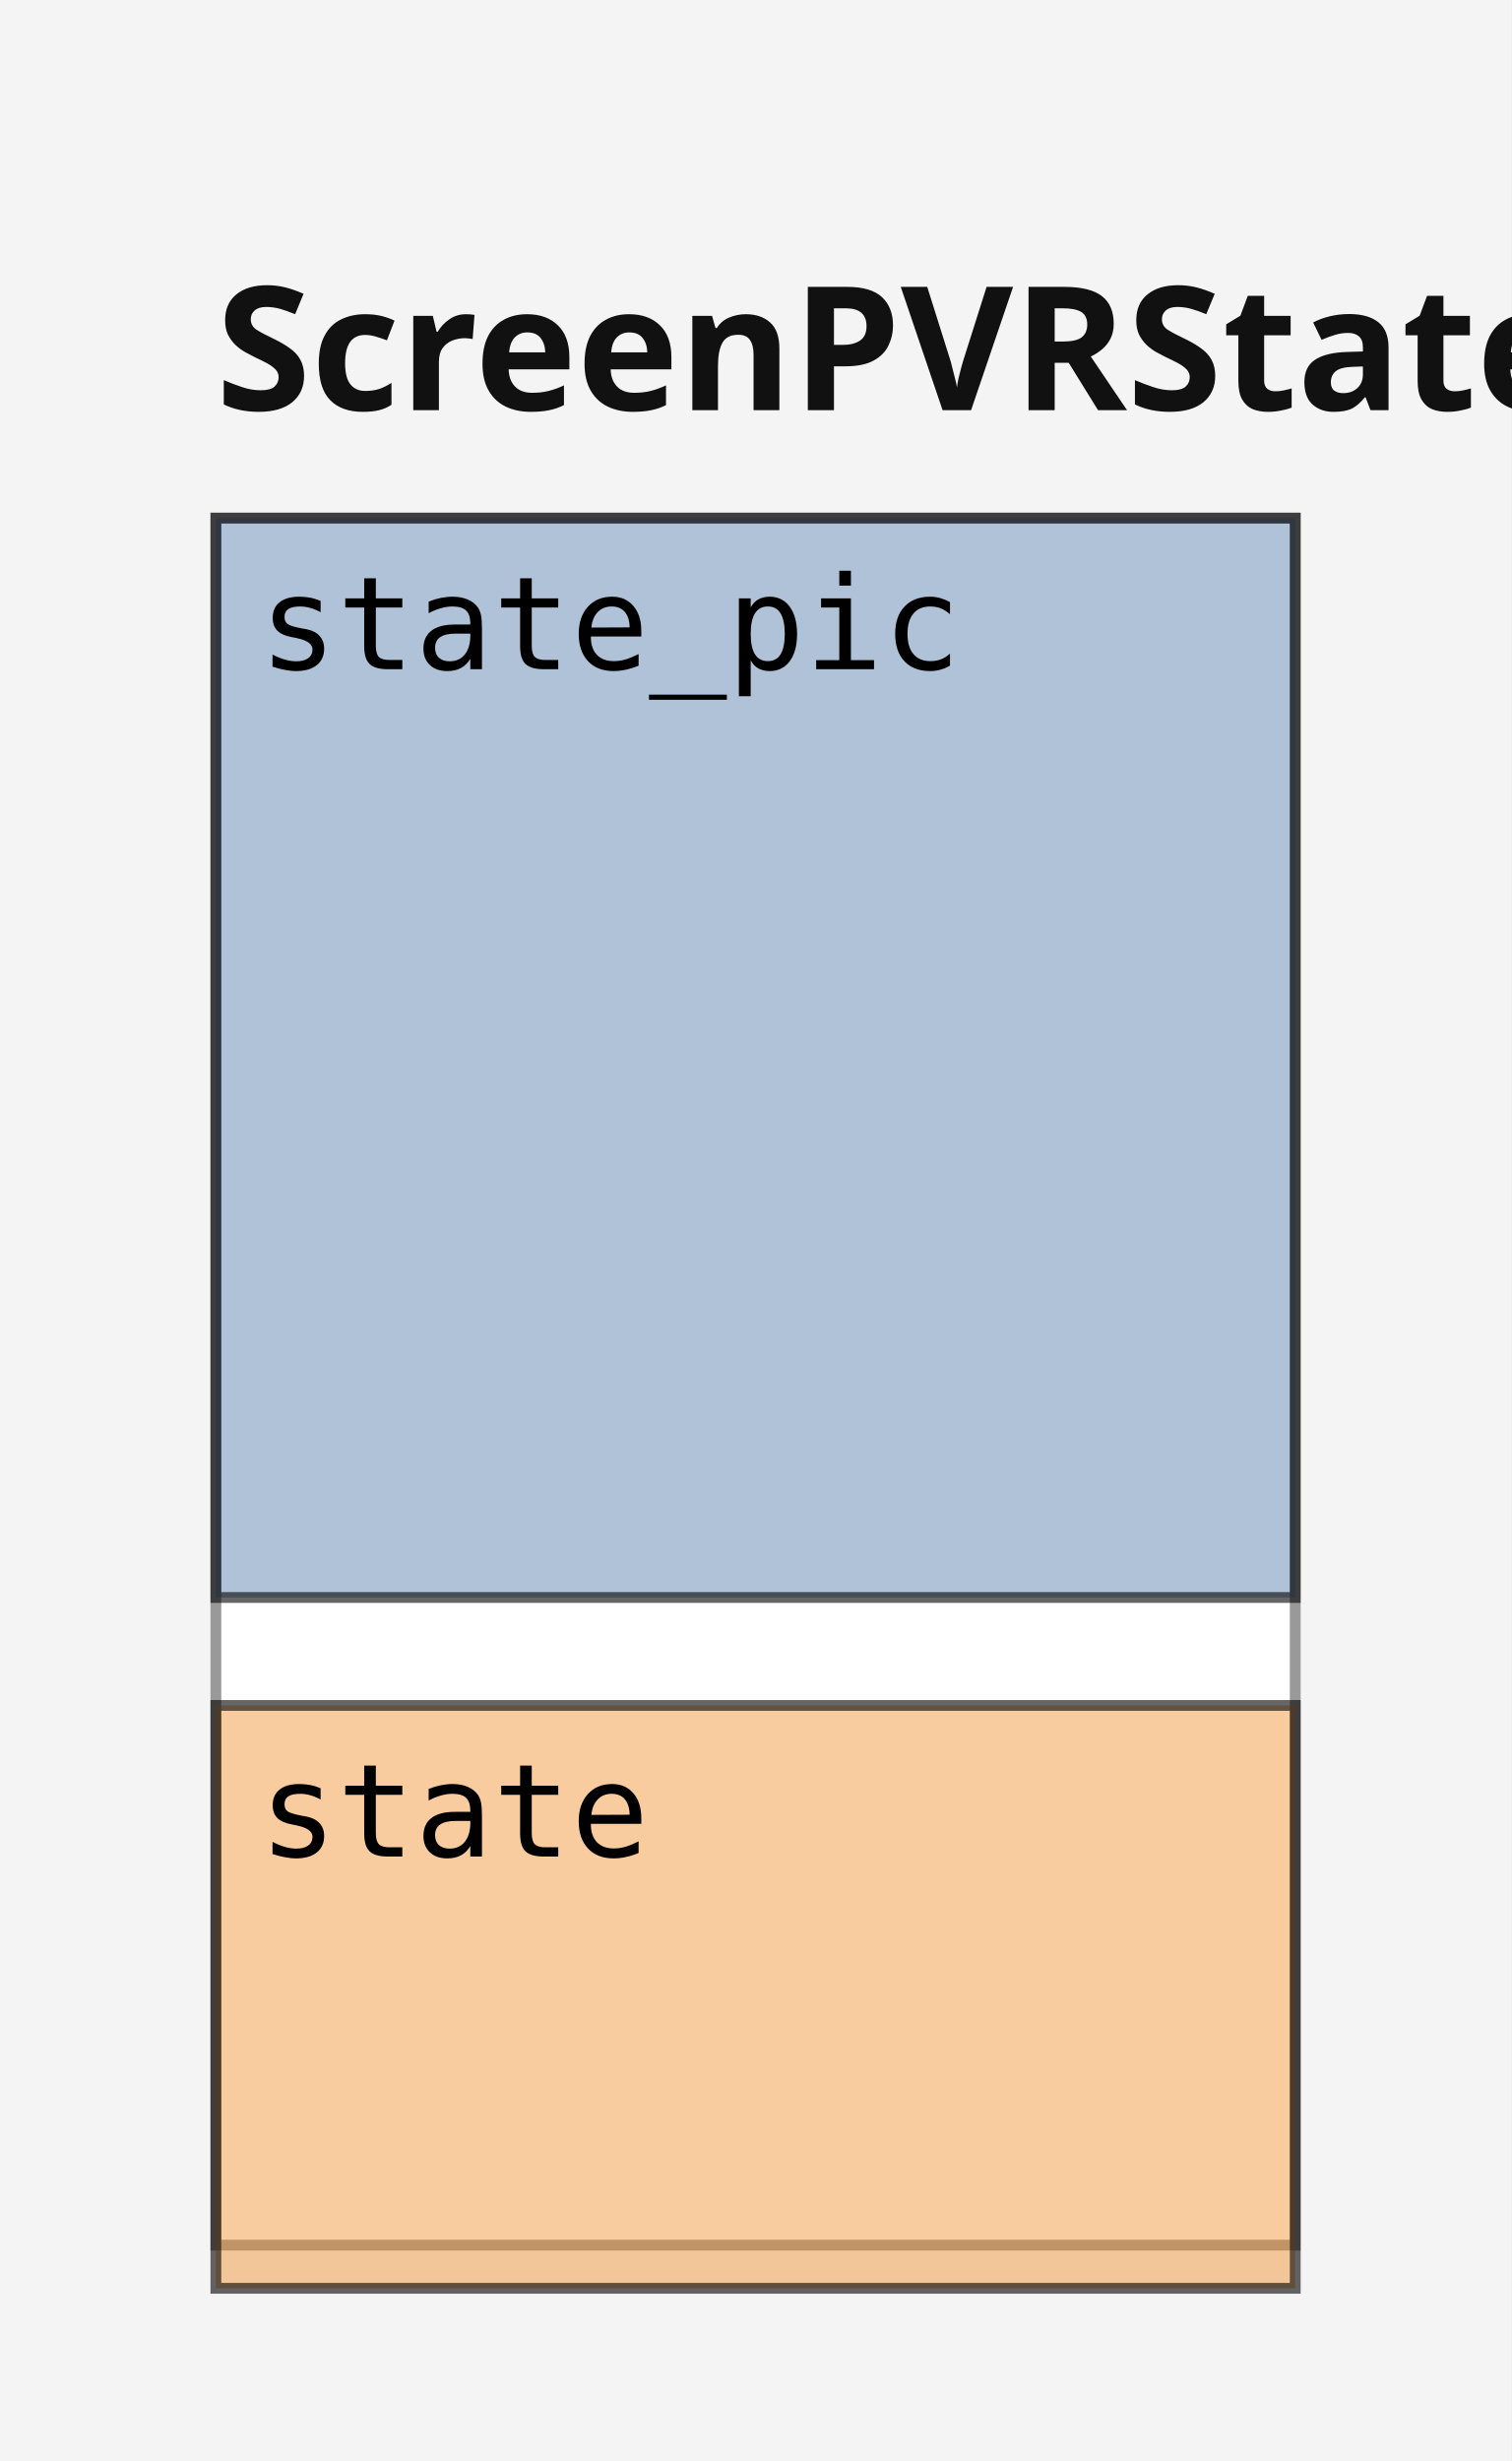
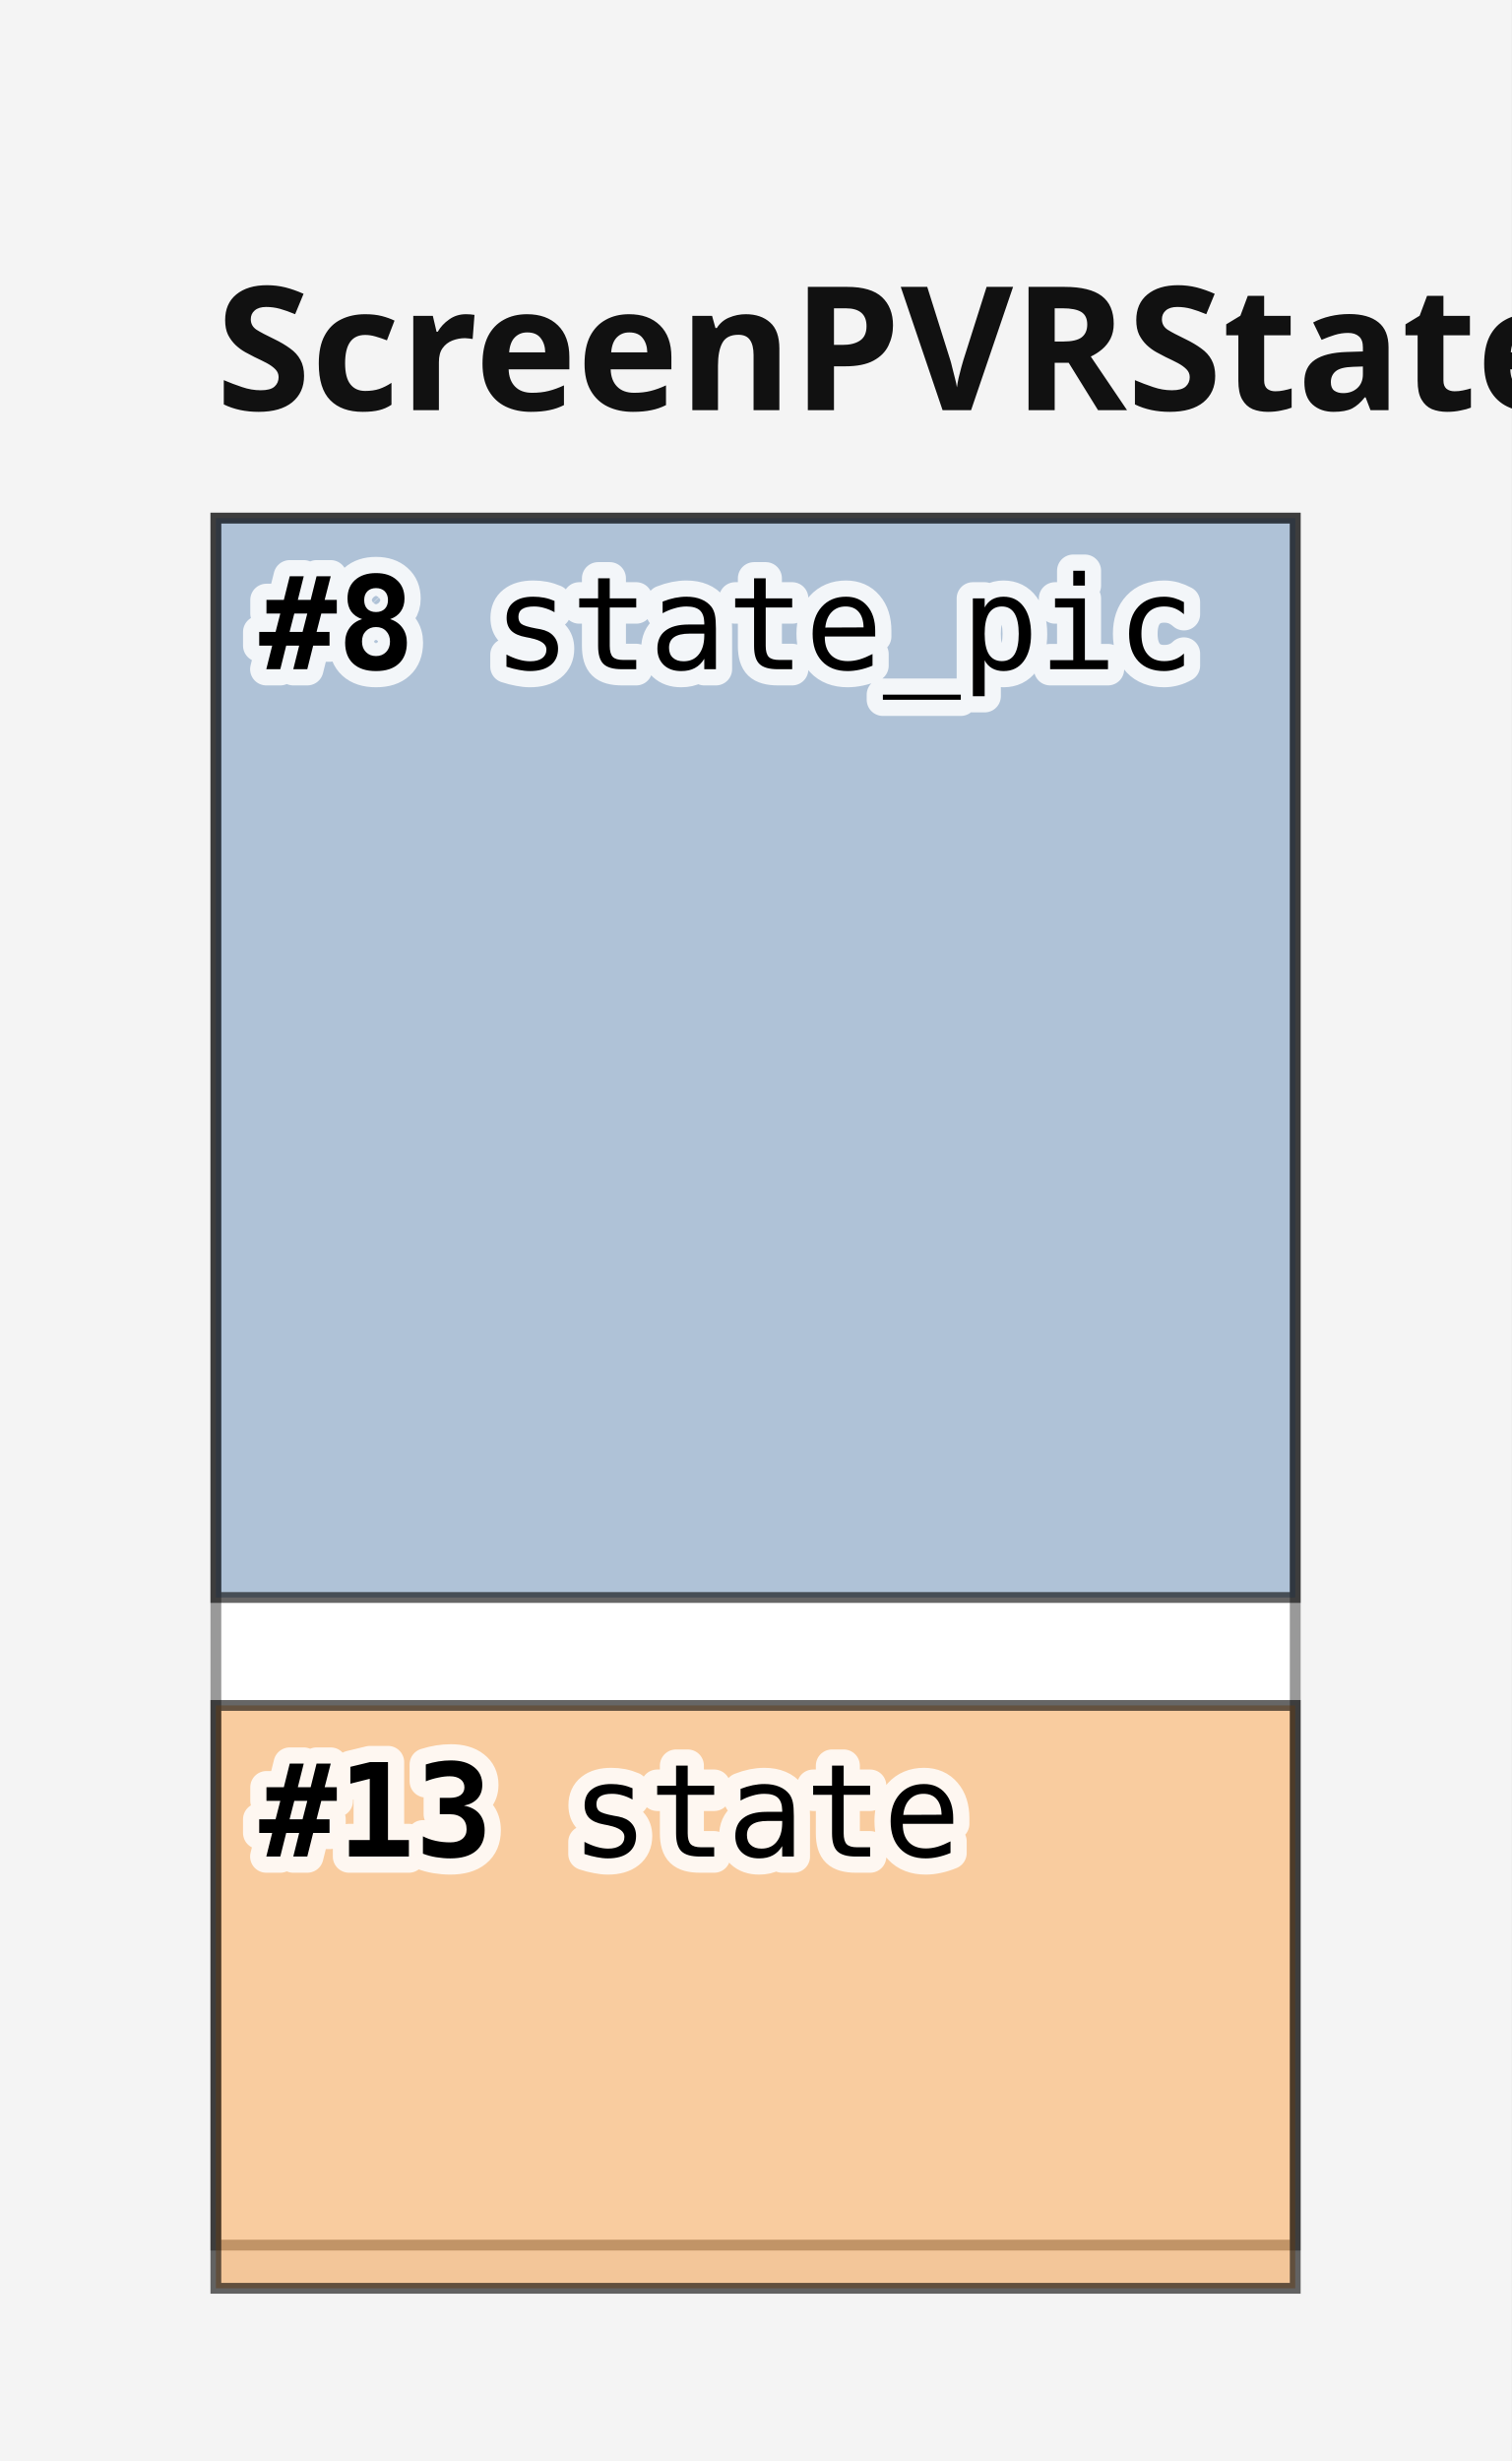
<svg xmlns="http://www.w3.org/2000/svg" width="140" height="228" viewBox="0 0 140 228">
  <rect x="0" y="0" width="140" height="228" fill="#f4f4f4" />
-   <text x="20" y="38" font-family="sans-serif" font-size="16" font-weight="bold" fill="#111111">ScreenPVRState (100x160)</text>
+   <text x="20" y="38" font-family="sans-serif" font-size="16" font-weight="bold" fill="#111111">ScreenPVRState (100x160) <tspan font-family="monospace" font-size="12" font-weight="normal" fill="#555555">ids = line in screen_ScreenPVRState.ymlinc</tspan>
+   </text>
  <g data-screen="0" transform="translate(20,48)">
    <rect x="0" y="0" width="100" height="160" fill="#ffffff" stroke="#999999" stroke-width="1" />
-     <g>
-       <rect data-ref="0:0" x="0" y="0" width="100" height="100" fill="#4e79a7" fill-opacity="0.45" stroke="#000000" stroke-opacity="0.6" stroke-width="1" />
-       <text x="4" y="14" font-family="monospace" font-size="12" fill="#000000">state_pic</text>
-     </g>
-     <g>
-       <rect data-ref="0:1" x="0" y="110" width="100" height="54" fill="#f28e2b" fill-opacity="0.45" stroke="#000000" stroke-opacity="0.6" stroke-width="1" />
-       <text x="4" y="124" font-family="monospace" font-size="12" fill="#000000">state</text>
+     <rect data-ref="0:0" data-src="screen_ScreenPVRState.ymlinc:8" x="0" y="0" width="100" height="100" fill="#4e79a7" fill-opacity="0.45" stroke="#000000" stroke-opacity="0.6" stroke-width="1" />
+     <rect data-ref="0:1" data-src="screen_ScreenPVRState.ymlinc:13" x="0" y="110" width="100" height="54" fill="#f28e2b" fill-opacity="0.45" stroke="#000000" stroke-opacity="0.6" stroke-width="1" />
+     <g pointer-events="none" font-family="monospace" font-size="12" fill="#000000" stroke="#ffffff" stroke-width="3" stroke-opacity="0.85" stroke-linejoin="round" paint-order="stroke">
+       <text x="4" y="14">
+         <tspan font-weight="bold">#8</tspan> state_pic</text>
+       <text x="4" y="124">
+         <tspan font-weight="bold">#13</tspan> state</text>
    </g>
  </g>
</svg>
